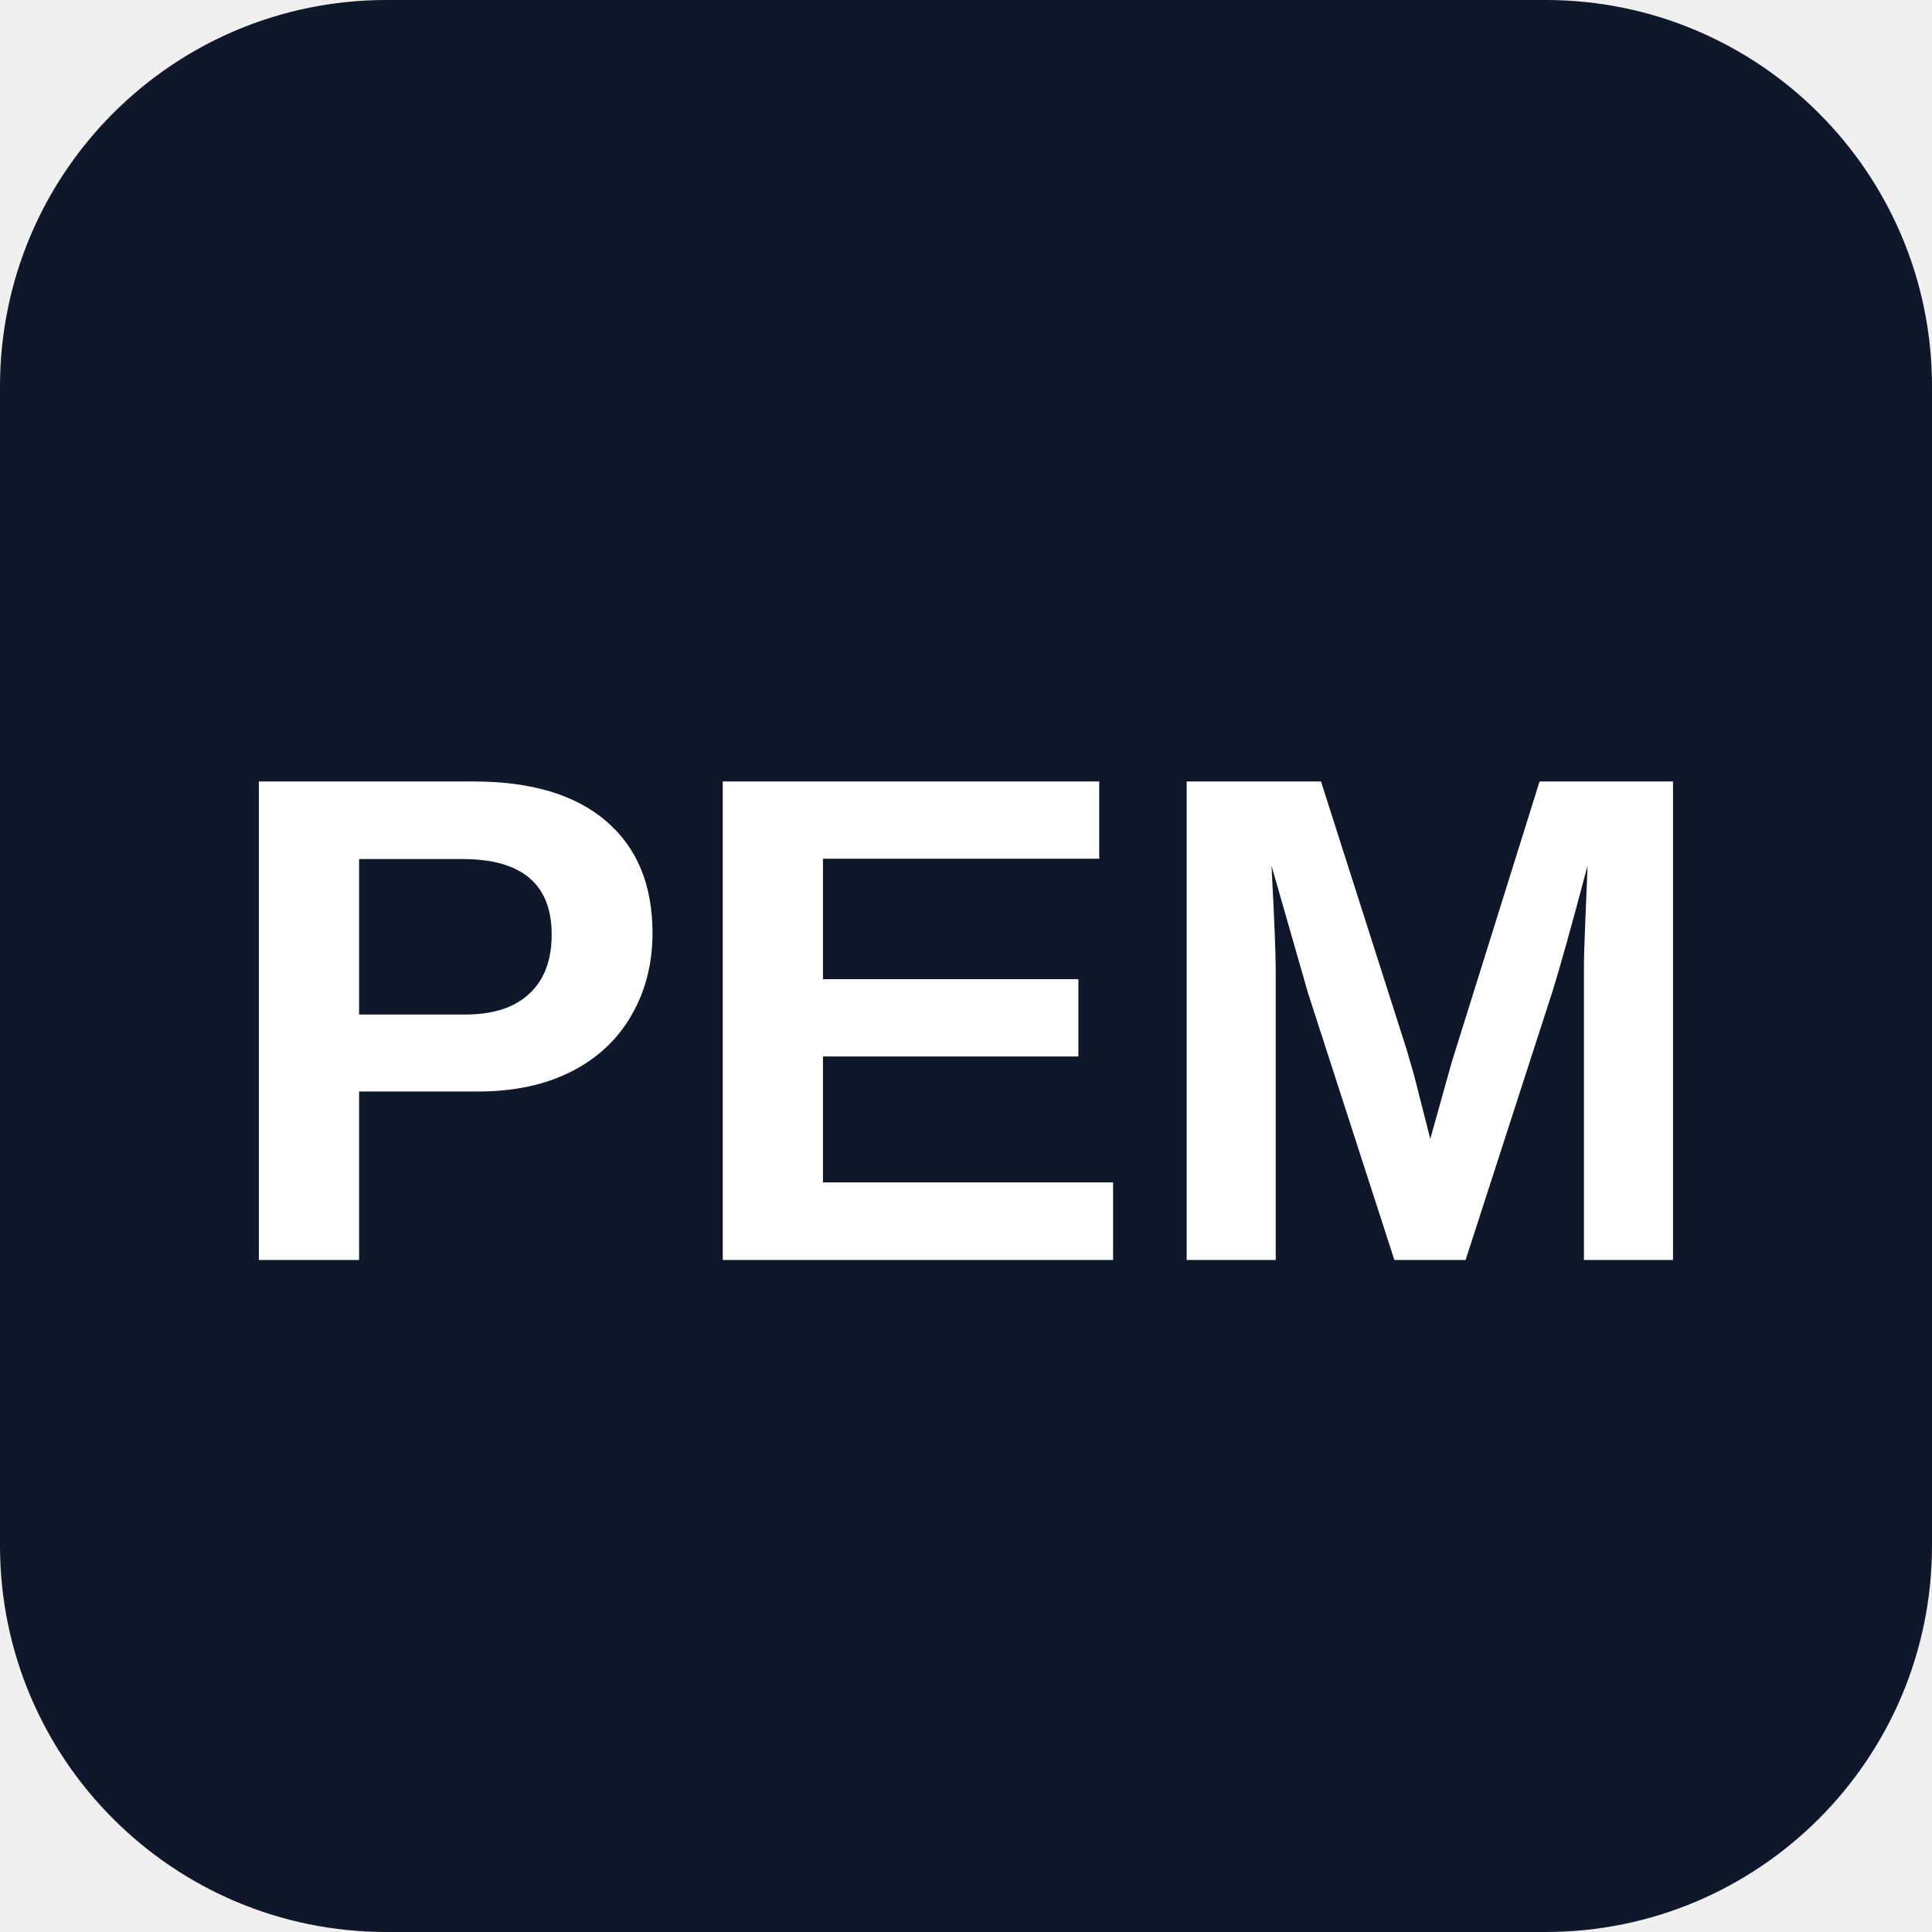
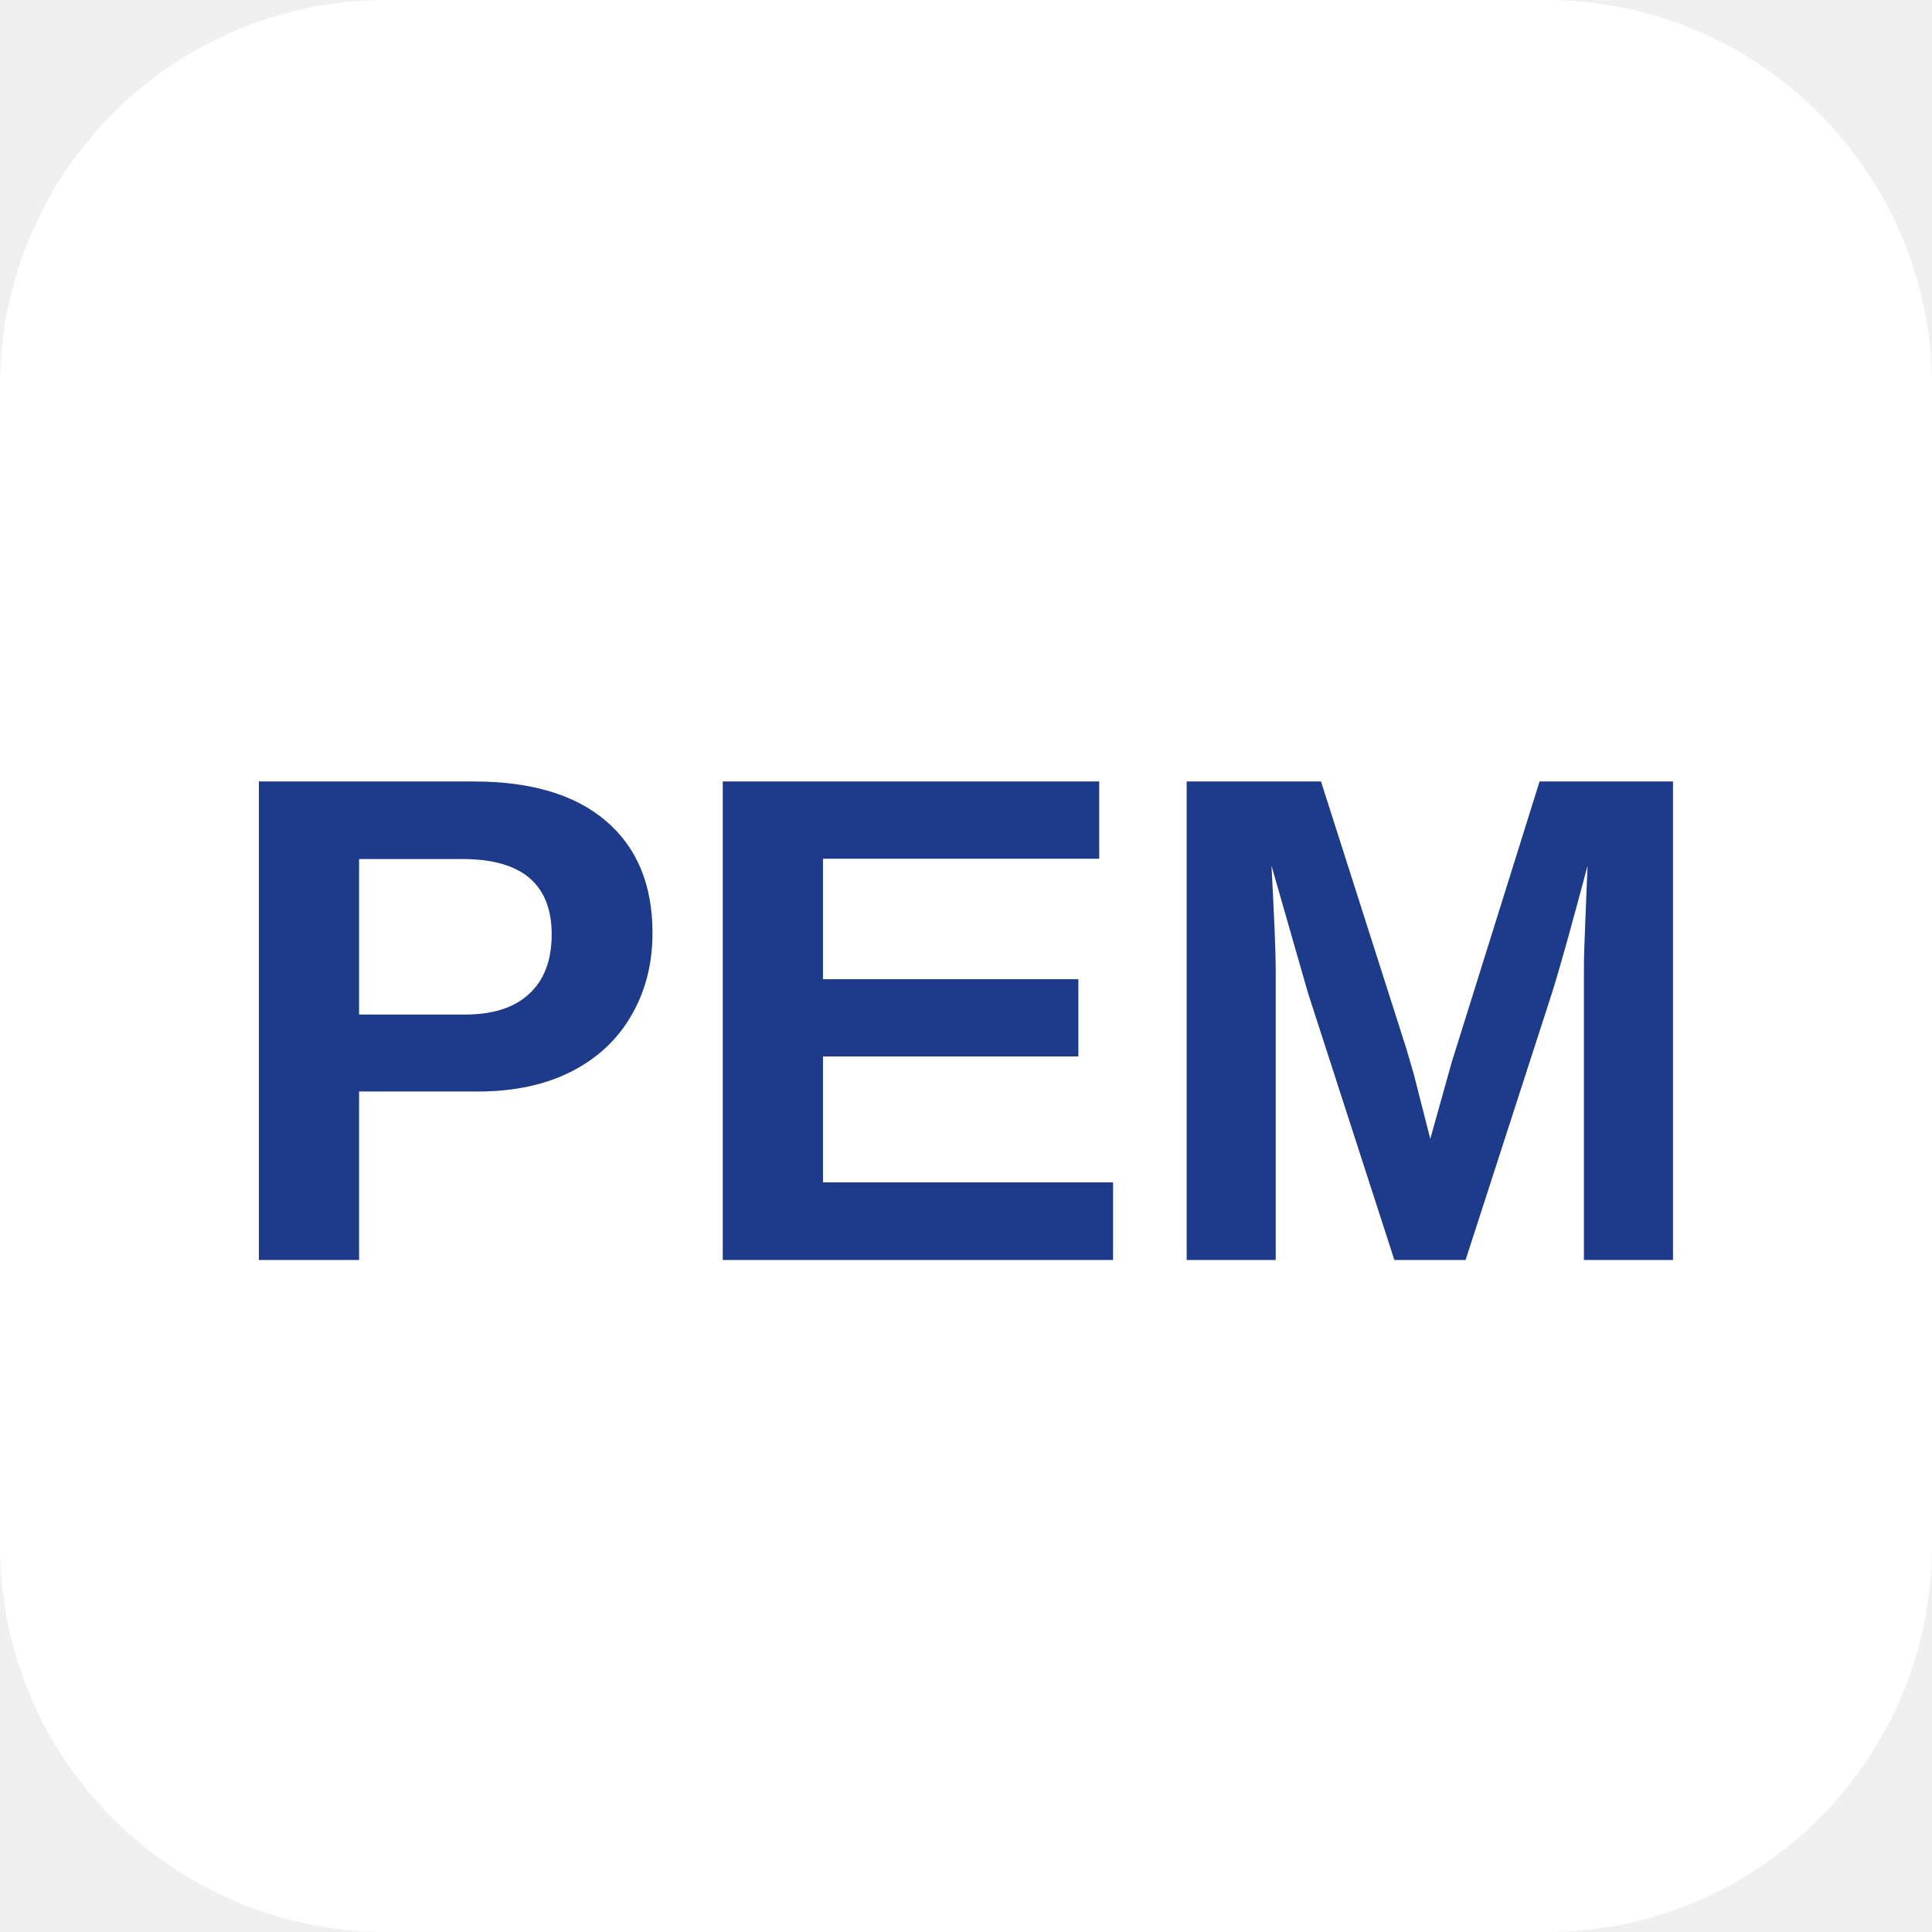
<svg xmlns="http://www.w3.org/2000/svg" viewBox="0 0 100 100">
-   <rect width="100" height="100" rx="20" fill="#0f172a" />
-   <text x="50" y="55" font-family="Arial, sans-serif" font-size="36" font-weight="bold" fill="#ffffff" text-anchor="middle" dominant-baseline="middle">PEM</text>
+   <rect width="100" height="100" rx="20" fill="#ffffff" />
+   <text x="50" y="55" font-family="Arial, sans-serif" font-size="36" font-weight="bold" fill="#1e3a8a" text-anchor="middle" dominant-baseline="middle">PEM</text>
</svg>
